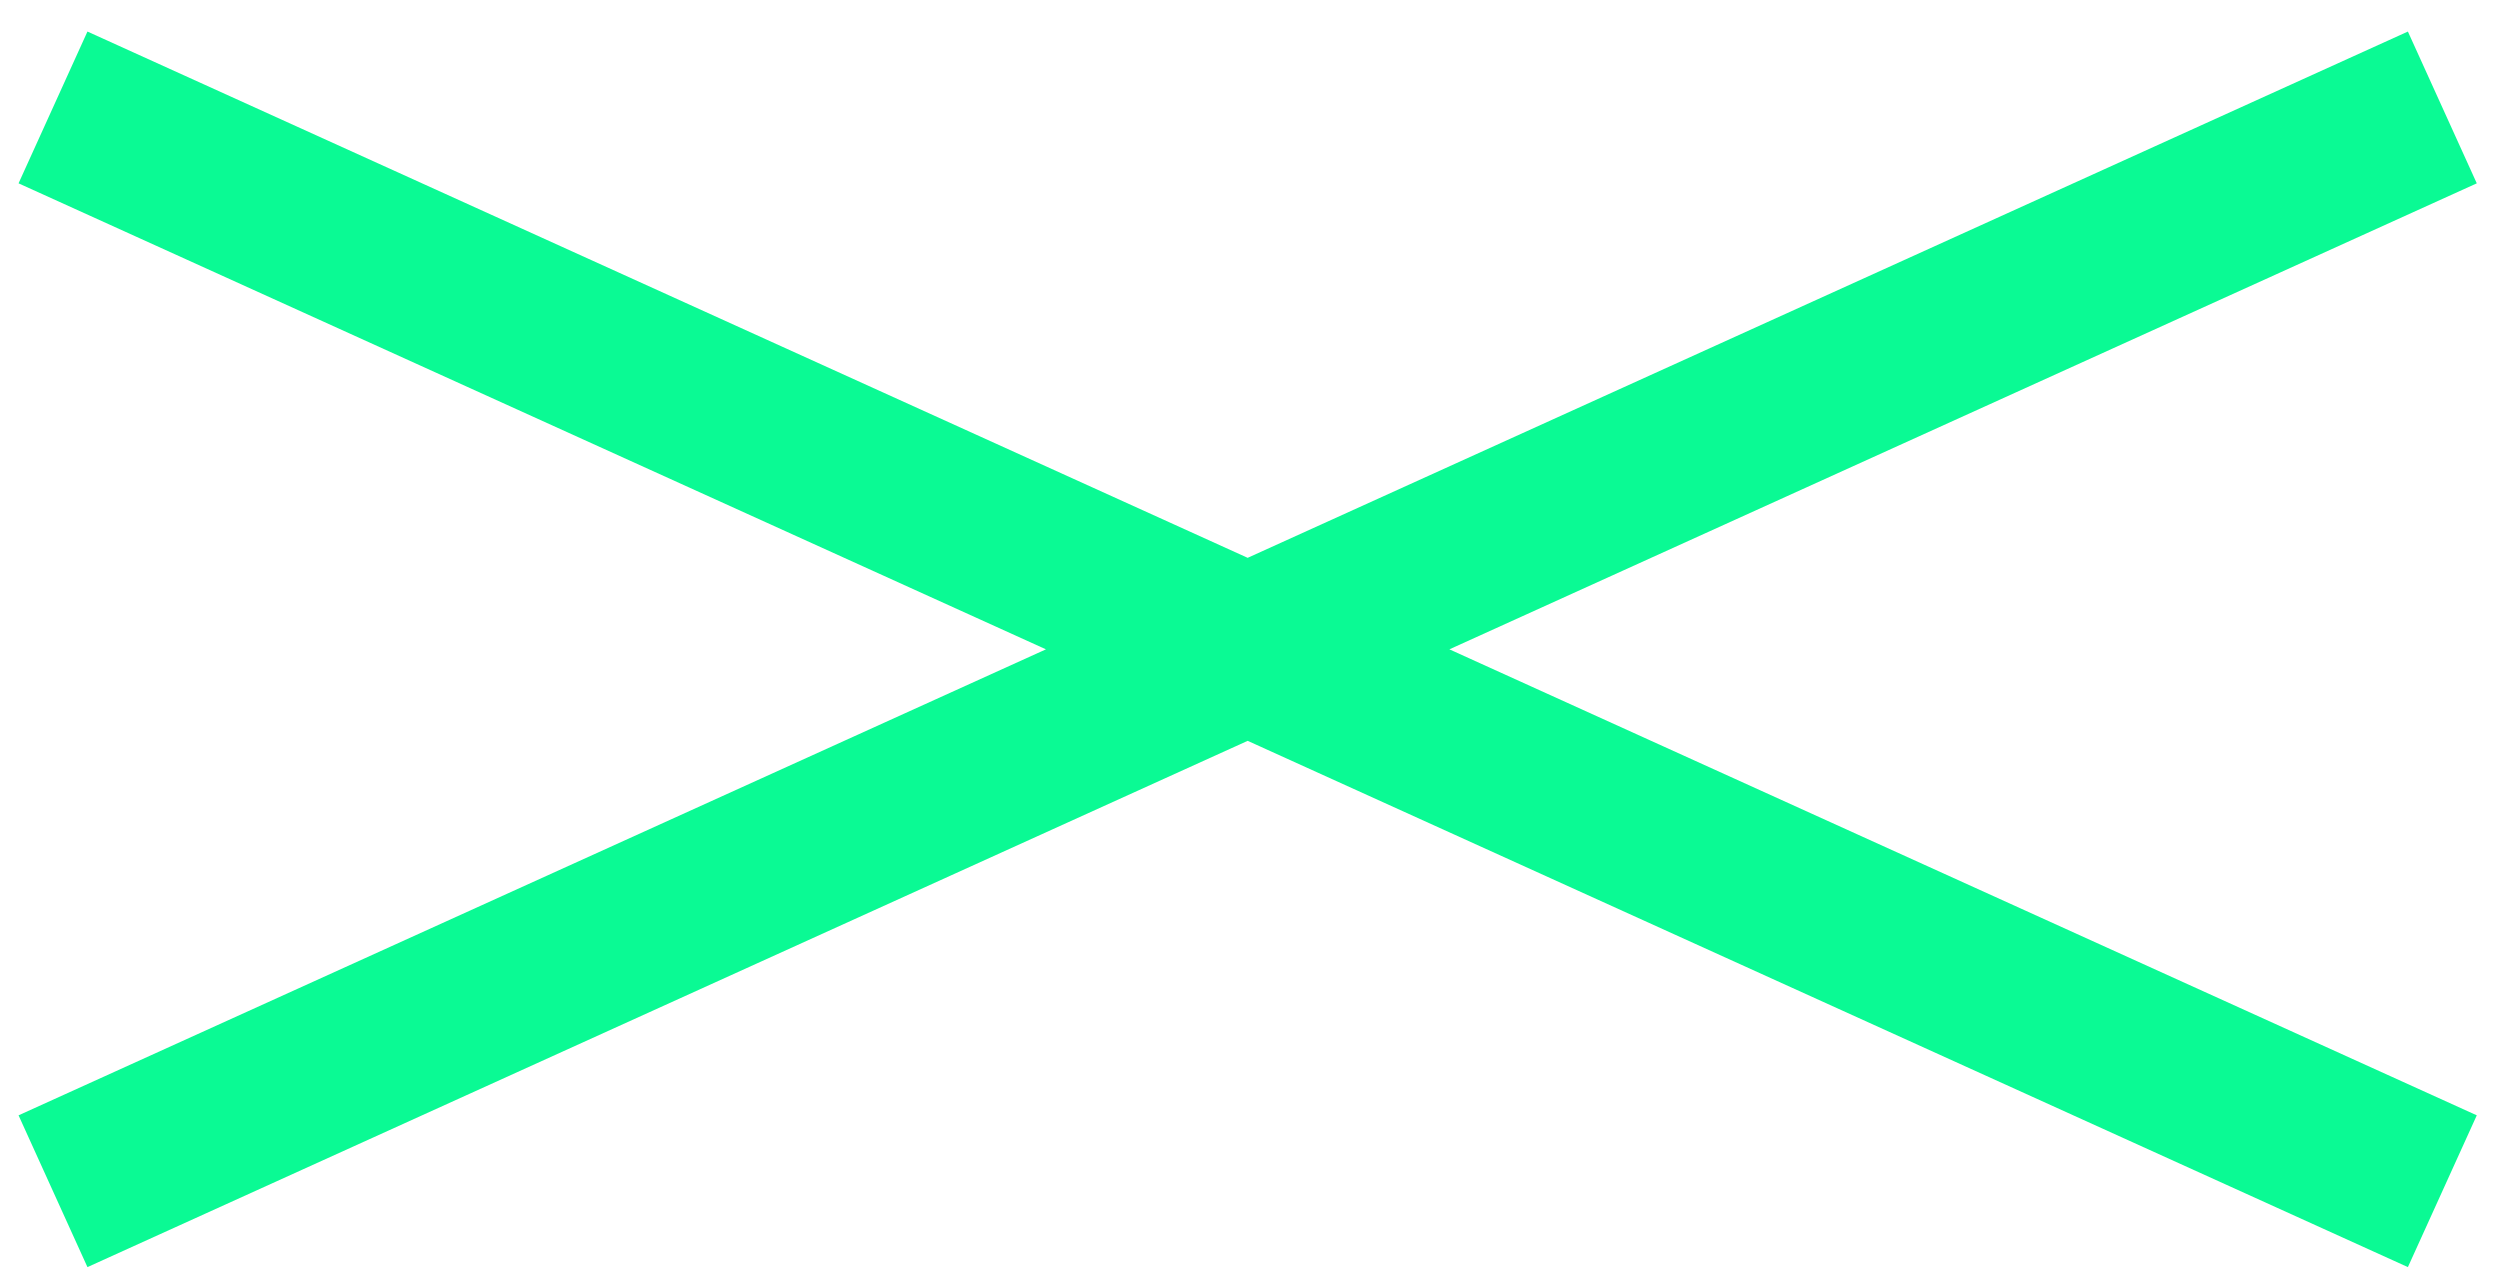
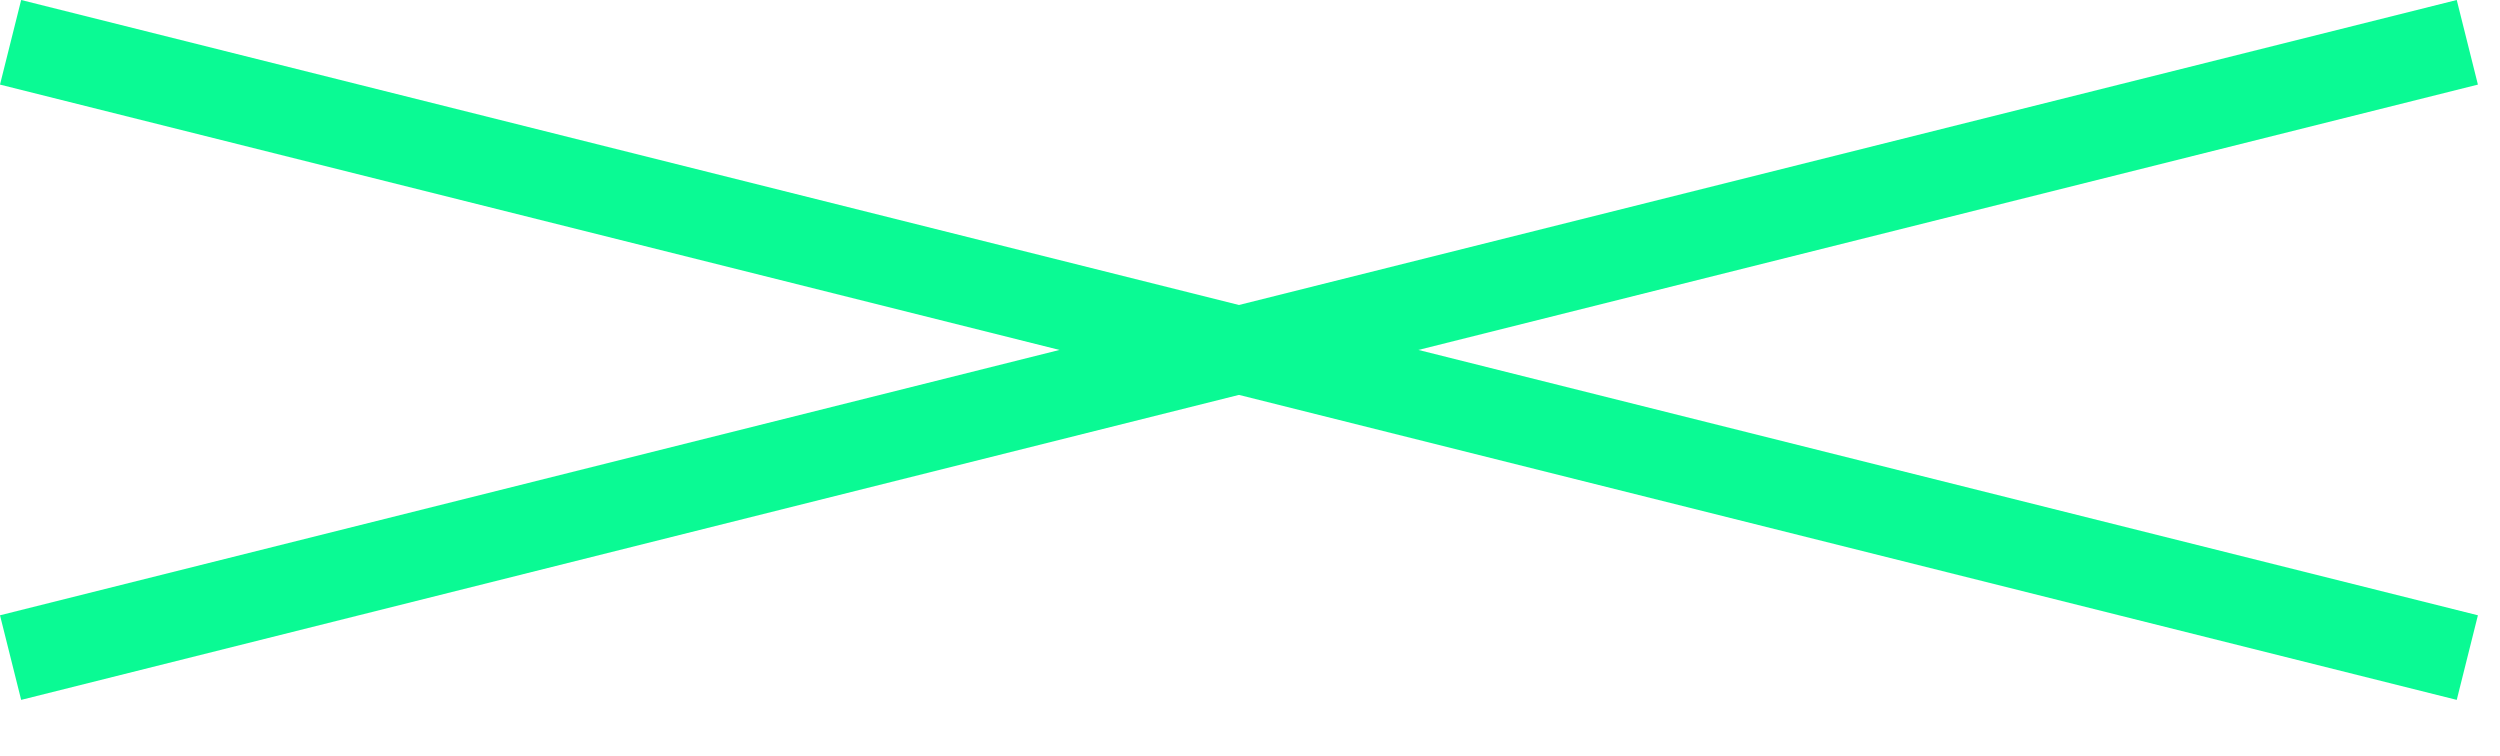
- <svg xmlns="http://www.w3.org/2000/svg" width="45" height="23" viewBox="0 0 45 23" fill="none">
-   <path d="M44.582 3.3L43.342 0.568L22.458 10.041L1.574 0.568L0.334 3.3L18.827 11.688L0.334 20.076L1.574 22.808L22.458 13.335L43.342 22.808L44.582 20.076L26.089 11.688L44.582 3.3Z" fill="#0AFA94" />
+ <svg xmlns="http://www.w3.org/2000/svg" width="43" height="13" viewBox="0 0 43 13" fill="none">
+   <path d="M0 10.583L42.256 0L42.62 1.455L0.364 12.038L0 10.583Z" fill="#0AFA94" />
+   <path d="M42.62 10.583L0.364 0L0 1.455L42.256 12.038L42.62 10.583Z" fill="#0AFA94" />
</svg>
